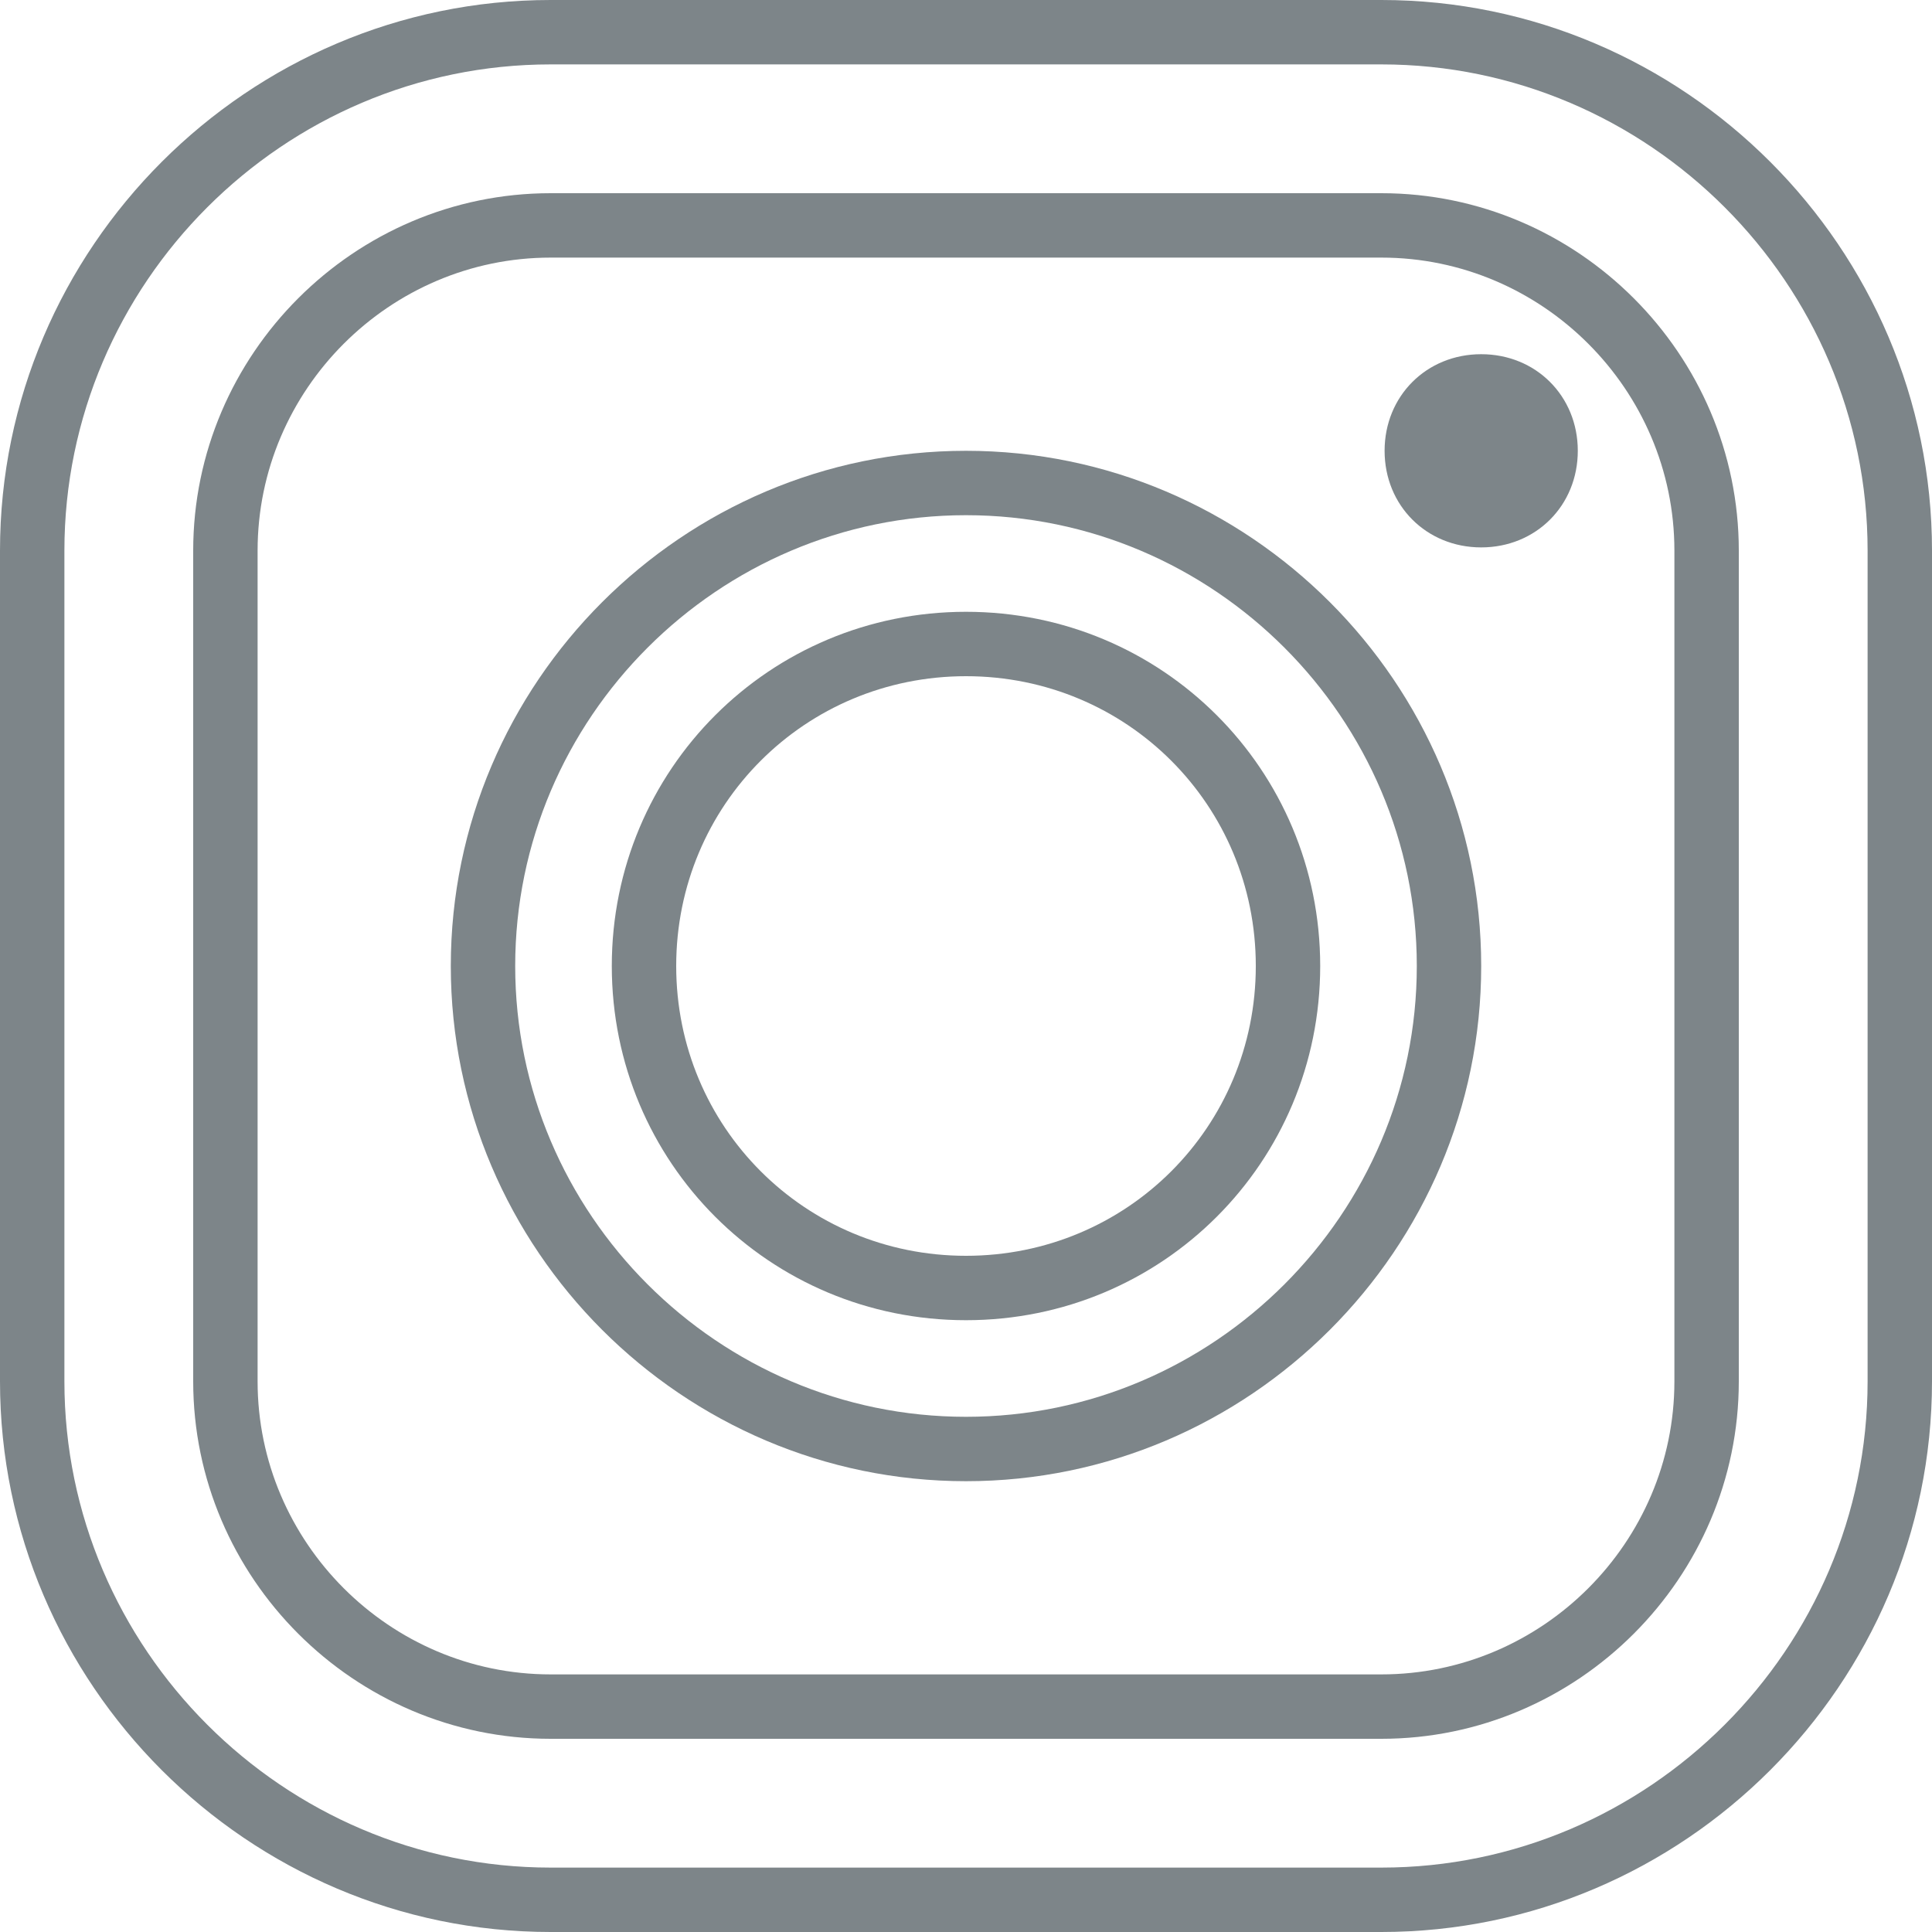
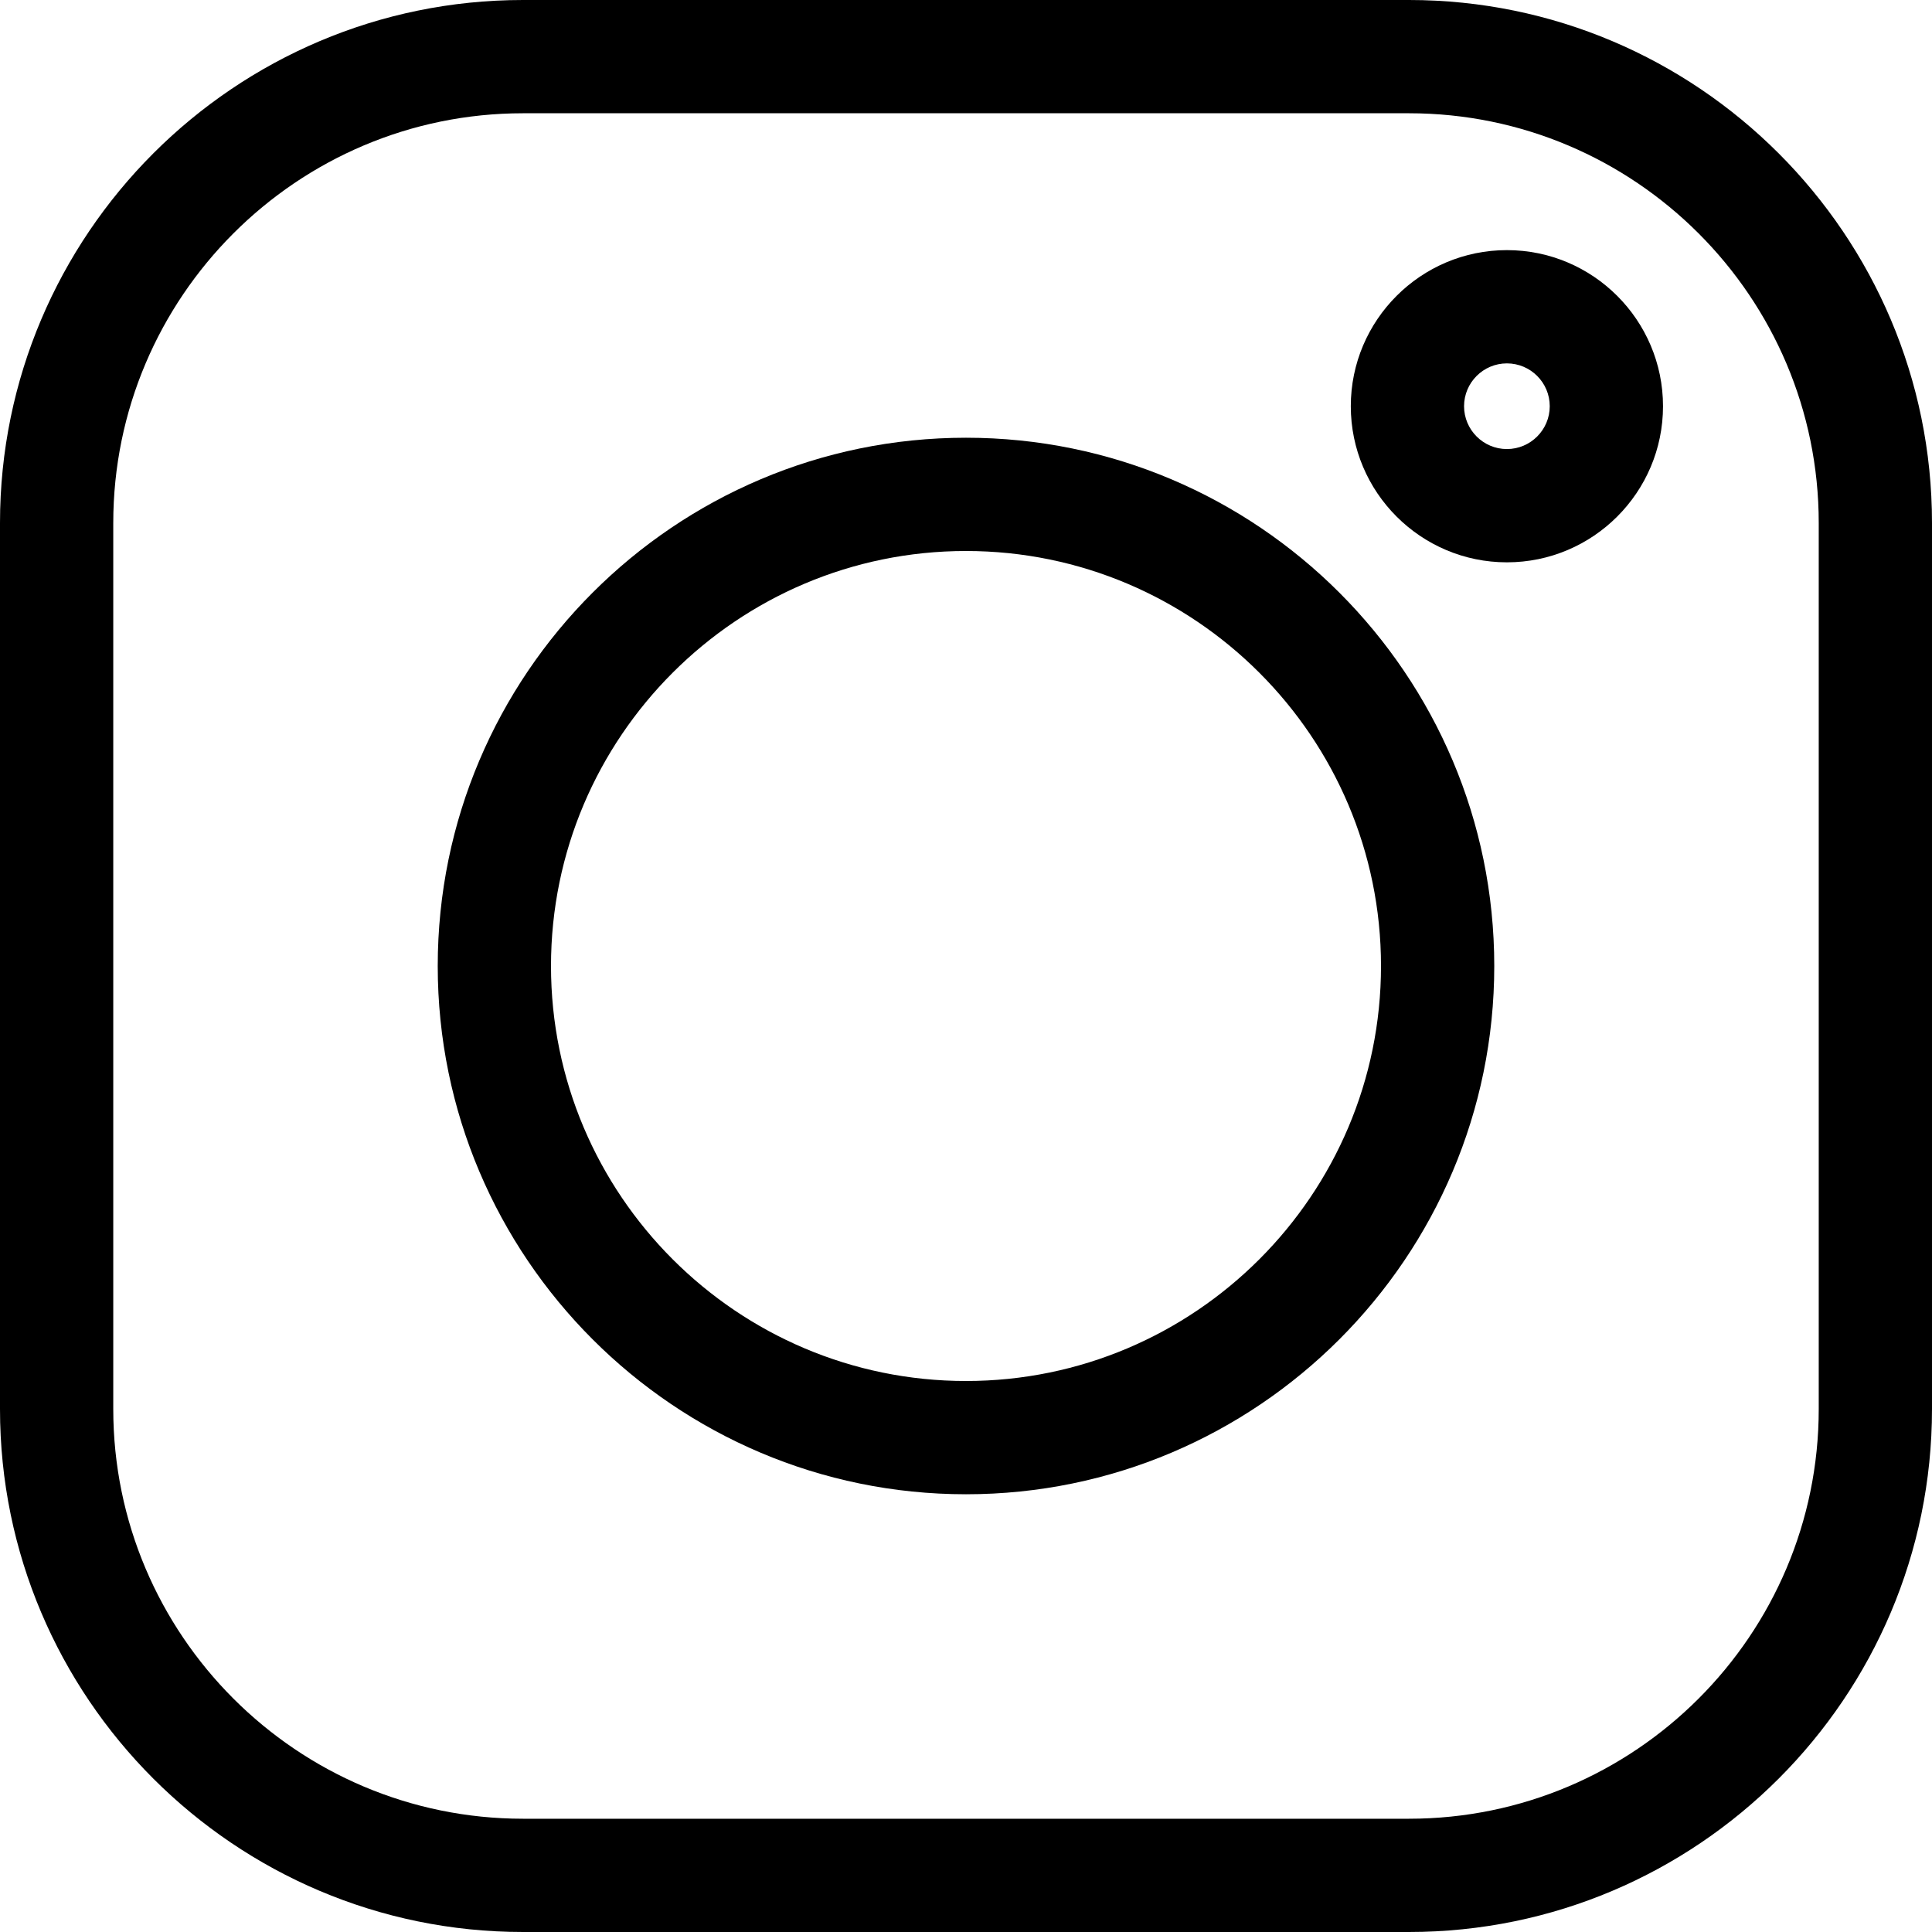
- <svg xmlns="http://www.w3.org/2000/svg" version="1.1" id="Layer_1" x="0px" y="0px" viewBox="0 0 512 512" style="enable-background:new 0 0 512 512;" xml:space="preserve" width="512px" height="512px">
-   <g transform="translate(1 1)">
-     <g>
-       <g>
-         <path d="M365.08-1H144.92C64.707-1-1,64.707-1,144.92v220.16C-1,445.293,64.707,511,144.92,511h220.16     C445.293,511,511,445.293,511,365.08V144.92C511,64.707,445.293-1,365.08-1z M493.933,365.08     c0,70.827-58.027,128.853-128.853,128.853H144.92c-70.827,0-128.853-58.027-128.853-128.853V144.92     c0-70.827,58.027-128.853,128.853-128.853h220.16c70.827,0,128.853,58.027,128.853,128.853V365.08z" fill="#7d8589" />
-         <path d="M365.08,50.2H144.92c-52.053,0-94.72,42.667-94.72,94.72v220.16c0,52.053,42.667,94.72,94.72,94.72h220.16     c52.053,0,94.72-42.667,94.72-94.72V144.92C459.8,92.867,417.133,50.2,365.08,50.2z M442.733,365.08     c0,42.667-34.987,77.653-77.653,77.653H144.92c-42.667,0-77.653-34.987-77.653-77.653V144.92     c0-42.667,34.987-77.653,77.653-77.653h220.16c42.667,0,77.653,34.987,77.653,77.653V365.08z" fill="#7d8589" />
-         <path d="M255,118.467c-75.093,0-136.533,61.44-136.533,136.533S179.907,391.533,255,391.533S391.533,330.093,391.533,255     S330.093,118.467,255,118.467z M255,374.467c-65.707,0-119.467-53.76-119.467-119.467S189.293,135.533,255,135.533     S374.467,189.293,374.467,255S320.707,374.467,255,374.467z" fill="#7d8589" />
-         <path d="M255,161.133c-52.053,0-93.867,41.813-93.867,93.867c0,52.053,41.813,93.867,93.867,93.867s93.867-41.813,93.867-93.867     S307.053,161.133,255,161.133z M255,331.8c-42.667,0-76.8-34.133-76.8-76.8c0-42.667,34.133-76.8,76.8-76.8     c42.667,0,76.8,34.133,76.8,76.8C331.8,297.667,297.667,331.8,255,331.8z" fill="#7d8589" />
-         <path d="M391.533,92.867c-14.507,0-25.6,11.093-25.6,25.6s11.093,25.6,25.6,25.6c14.507,0,25.6-11.093,25.6-25.6     S406.04,92.867,391.533,92.867z" fill="#7d8589" />
-       </g>
-     </g>
-   </g>
-   <g>
- </g>
-   <g>
- </g>
-   <g>
- </g>
-   <g>
- </g>
-   <g>
- </g>
-   <g>
- </g>
-   <g>
- </g>
-   <g>
- </g>
-   <g>
- </g>
-   <g>
- </g>
-   <g>
- </g>
-   <g>
- </g>
-   <g>
- </g>
-   <g>
- </g>
-   <g>
- </g>
+ <svg xmlns="http://www.w3.org/2000/svg" viewBox="0 0 512.001 512.001">
+   <path d="m373.406 0h-234.812c-76.422 0-138.594 62.172-138.594 138.594v234.816c0 76.418 62.172 138.59 138.594 138.59h234.816c76.418 0 138.59-62.172 138.59-138.59v-234.816c0-76.422-62.172-138.594-138.594-138.594zm108.578 373.41c0 59.867-48.707 108.574-108.578 108.574h-234.812c-59.871 0-108.578-48.707-108.578-108.574v-234.816c0-59.871 48.707-108.578 108.578-108.578h234.816c59.867 0 108.574 48.707 108.574 108.578zm0 0" />
+   <path d="m256 116.004c-77.195 0-139.996 62.801-139.996 139.996s62.801 139.996 139.996 139.996 139.996-62.801 139.996-139.996-62.801-139.996-139.996-139.996zm0 249.977c-60.641 0-109.98-49.336-109.98-109.98 0-60.641 49.34-109.98 109.98-109.98 60.645 0 109.98 49.34 109.98 109.98 0 60.645-49.336 109.98-109.98 109.98zm0 0" />
+   <path d="m399.344 66.285c-22.812 0-41.367 18.559-41.367 41.367 0 22.812 18.555 41.371 41.367 41.371s41.371-18.559 41.371-41.371-18.559-41.367-41.371-41.367zm0 52.719c-6.258 0-11.352-5.094-11.352-11.352 0-6.262 5.094-11.352 11.352-11.352 6.262 0 11.355 5.09 11.355 11.352 0 6.258-5.094 11.352-11.355 11.352zm0 0" />
</svg>
